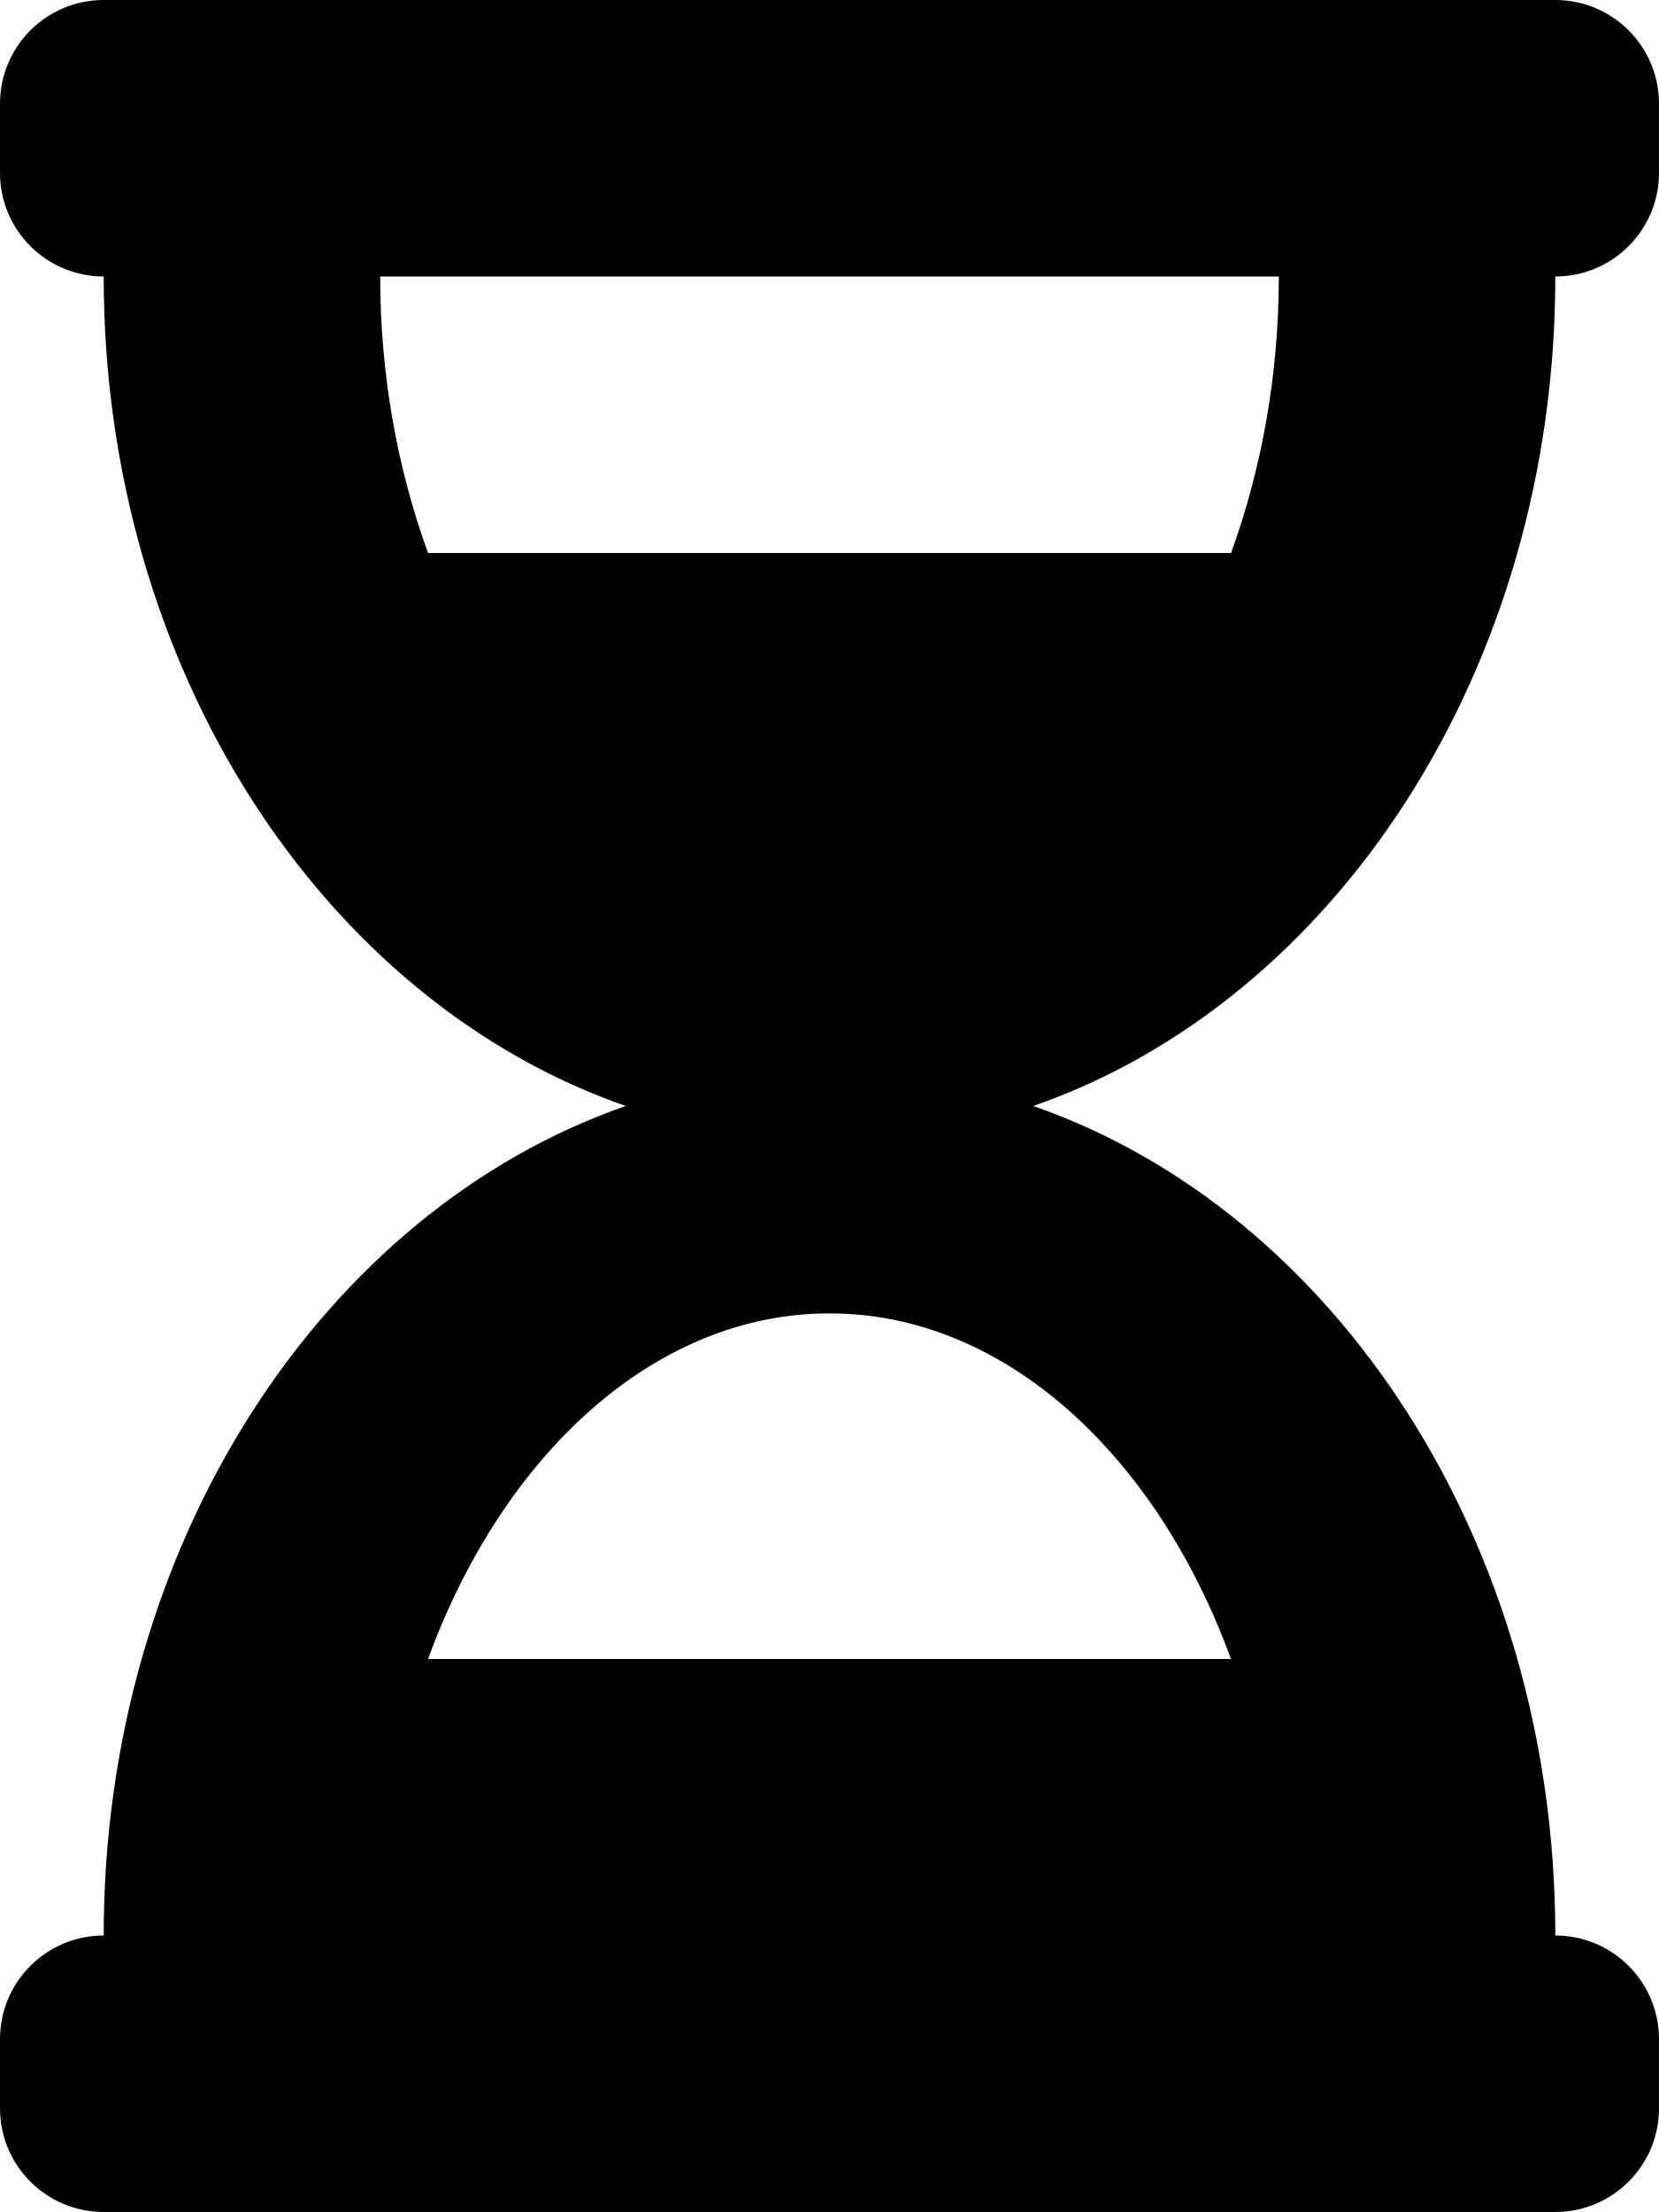
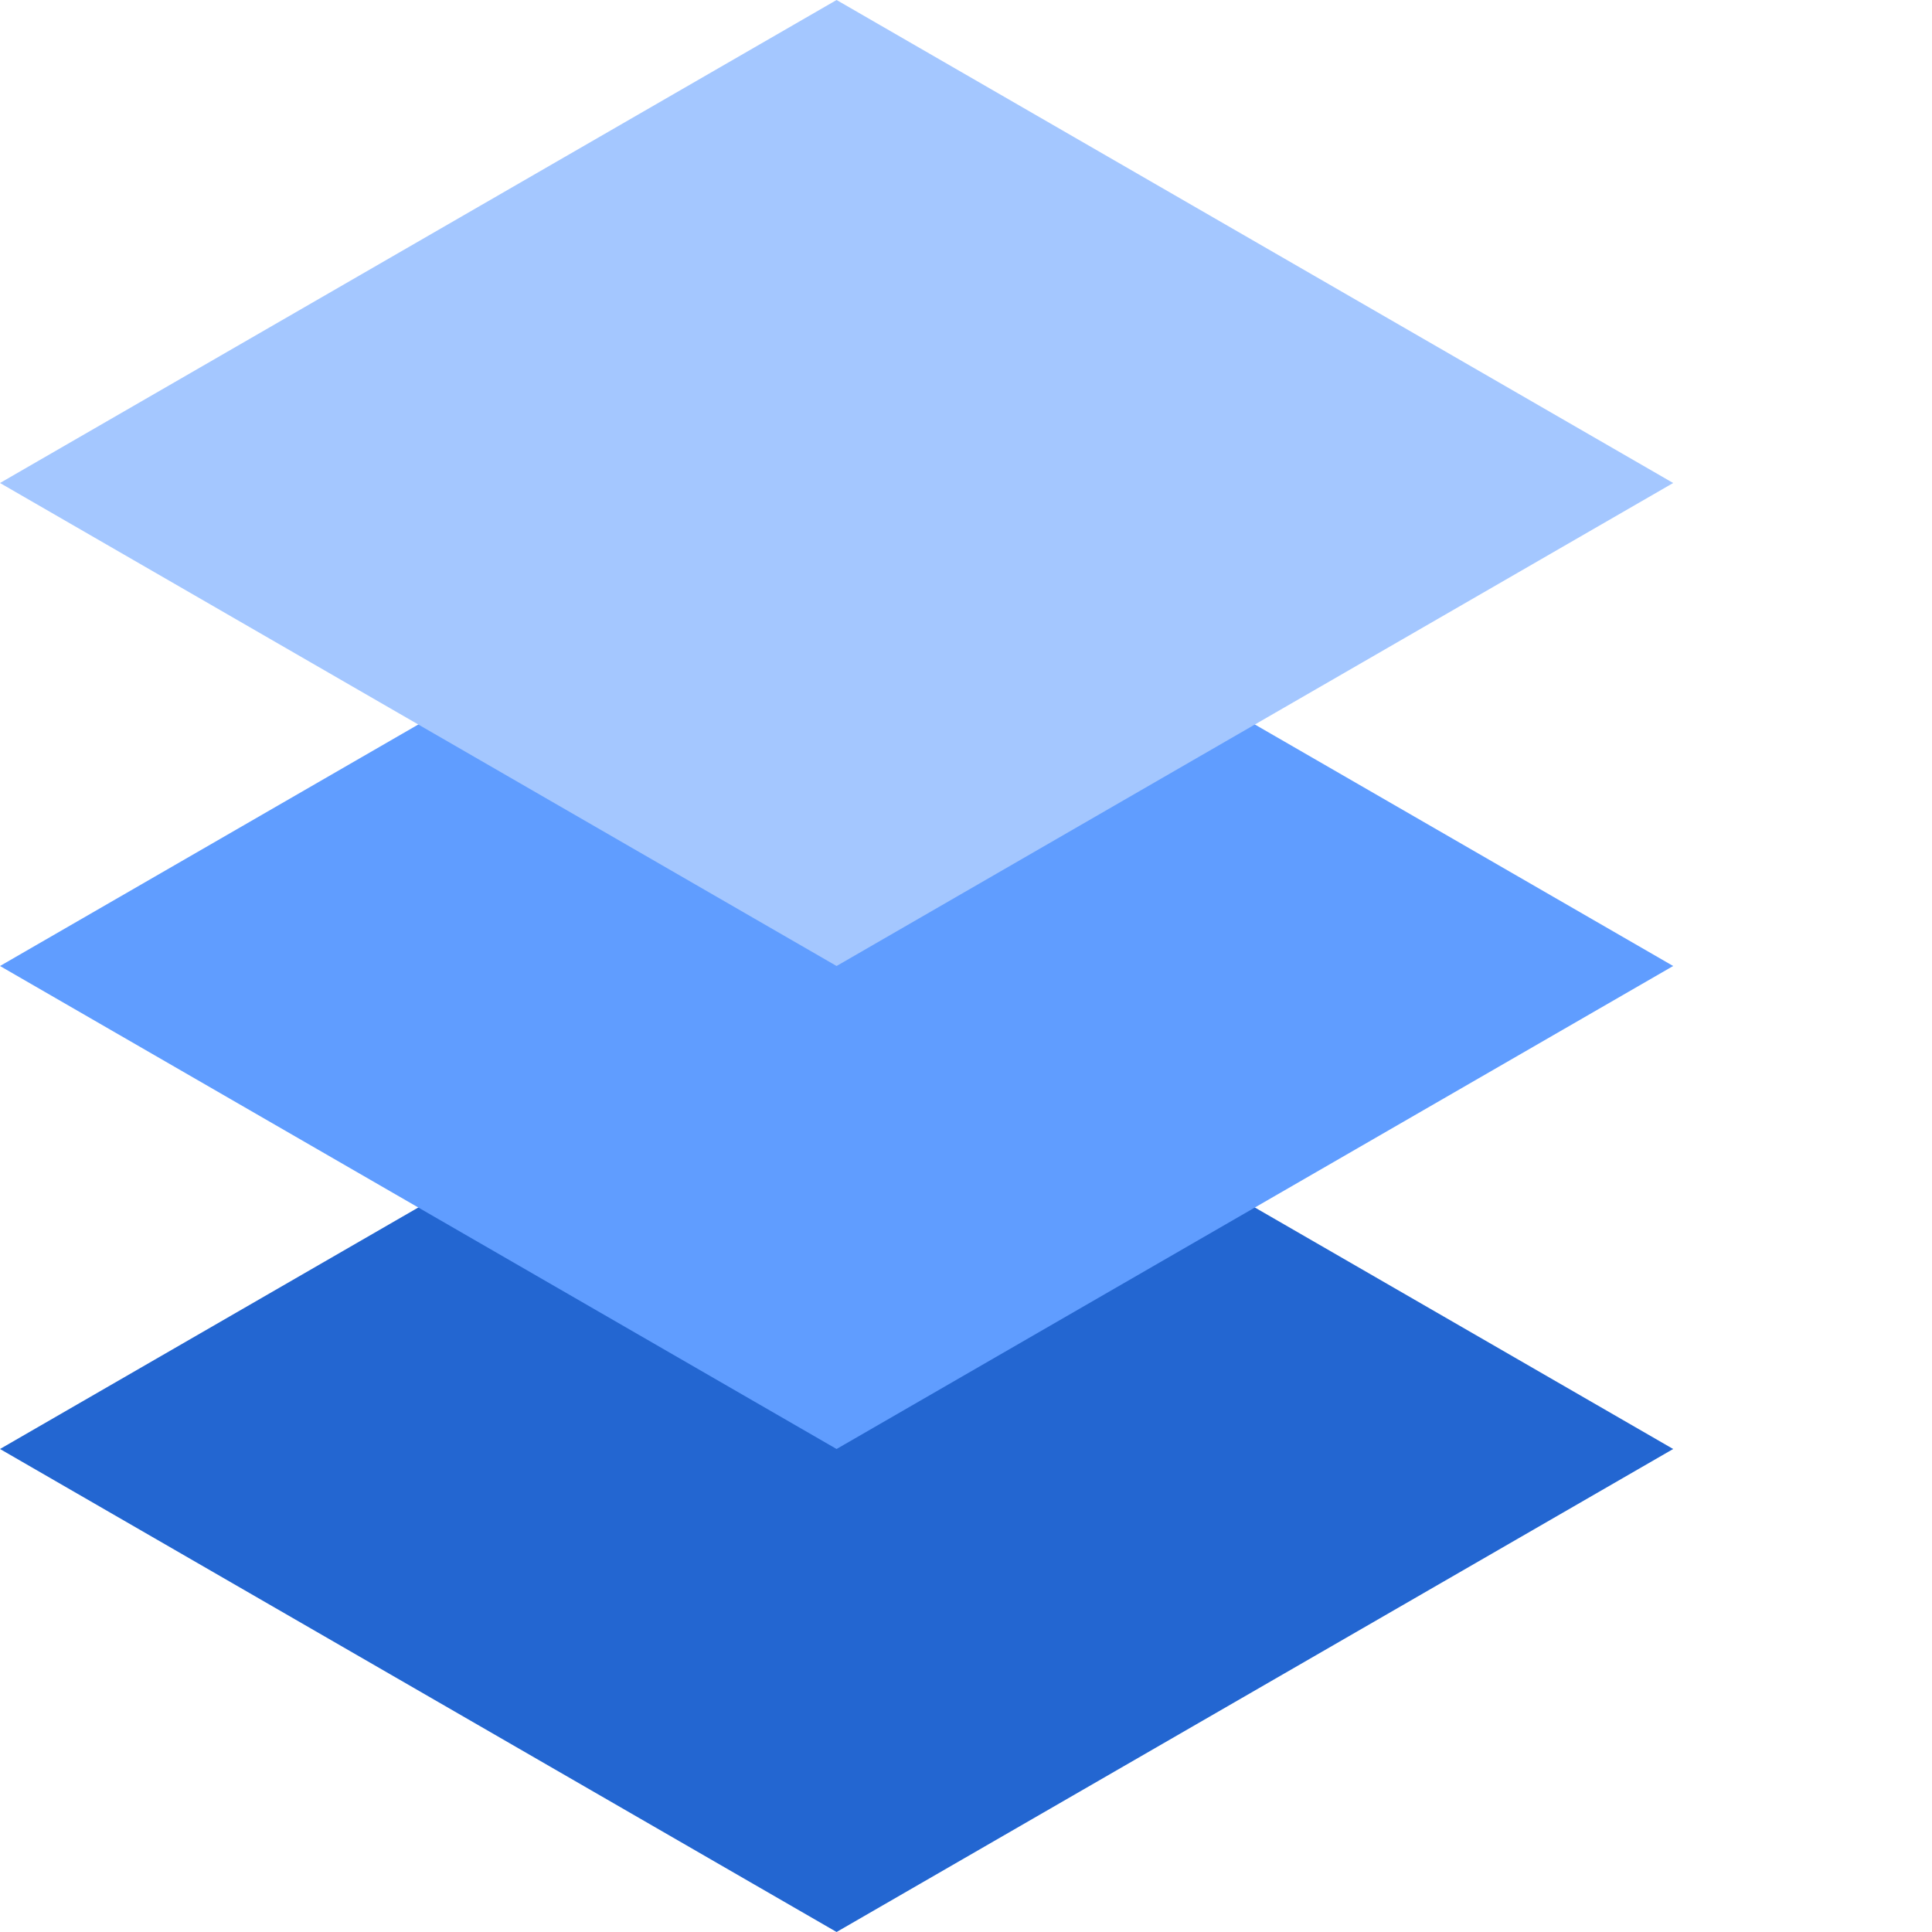
- <svg xmlns="http://www.w3.org/2000/svg" aria-hidden="true" focusable="false" data-prefix="fas" data-icon="hourglass-half" class="svg-inline--fa fa-hourglass-half fa-w-12" role="img" viewBox="0 0 384 512">
-   <path fill="currentColor" d="M360 0H24C10.745 0 0 10.745 0 24v16c0 13.255 10.745 24 24 24 0 90.965 51.016 167.734 120.842 192C75.016 280.266 24 357.035 24 448c-13.255 0-24 10.745-24 24v16c0 13.255 10.745 24 24 24h336c13.255 0 24-10.745 24-24v-16c0-13.255-10.745-24-24-24 0-90.965-51.016-167.734-120.842-192C308.984 231.734 360 154.965 360 64c13.255 0 24-10.745 24-24V24c0-13.255-10.745-24-24-24zm-75.078 384H99.08c17.059-46.797 52.096-80 92.92-80 40.821 0 75.862 33.196 92.922 80zm.019-256H99.078C91.988 108.548 88 86.748 88 64h208c0 22.805-3.987 44.587-11.059 64z" />
+ <svg xmlns="http://www.w3.org/2000/svg" version="1.1" width="256" height="256" viewbox="0 0 949 256">
+   <path fill="#2366d1" d="M110.851 128L221.703 192L110.851 256L0 192Z" />
+   <path fill="#609dff" d="M110.851 64L221.703 128L110.851 192L0 128Z" />
+   <path fill="#a4c7ff" d="M110.851 0L221.703 64L110.851 128L0 64Z" />
</svg>
